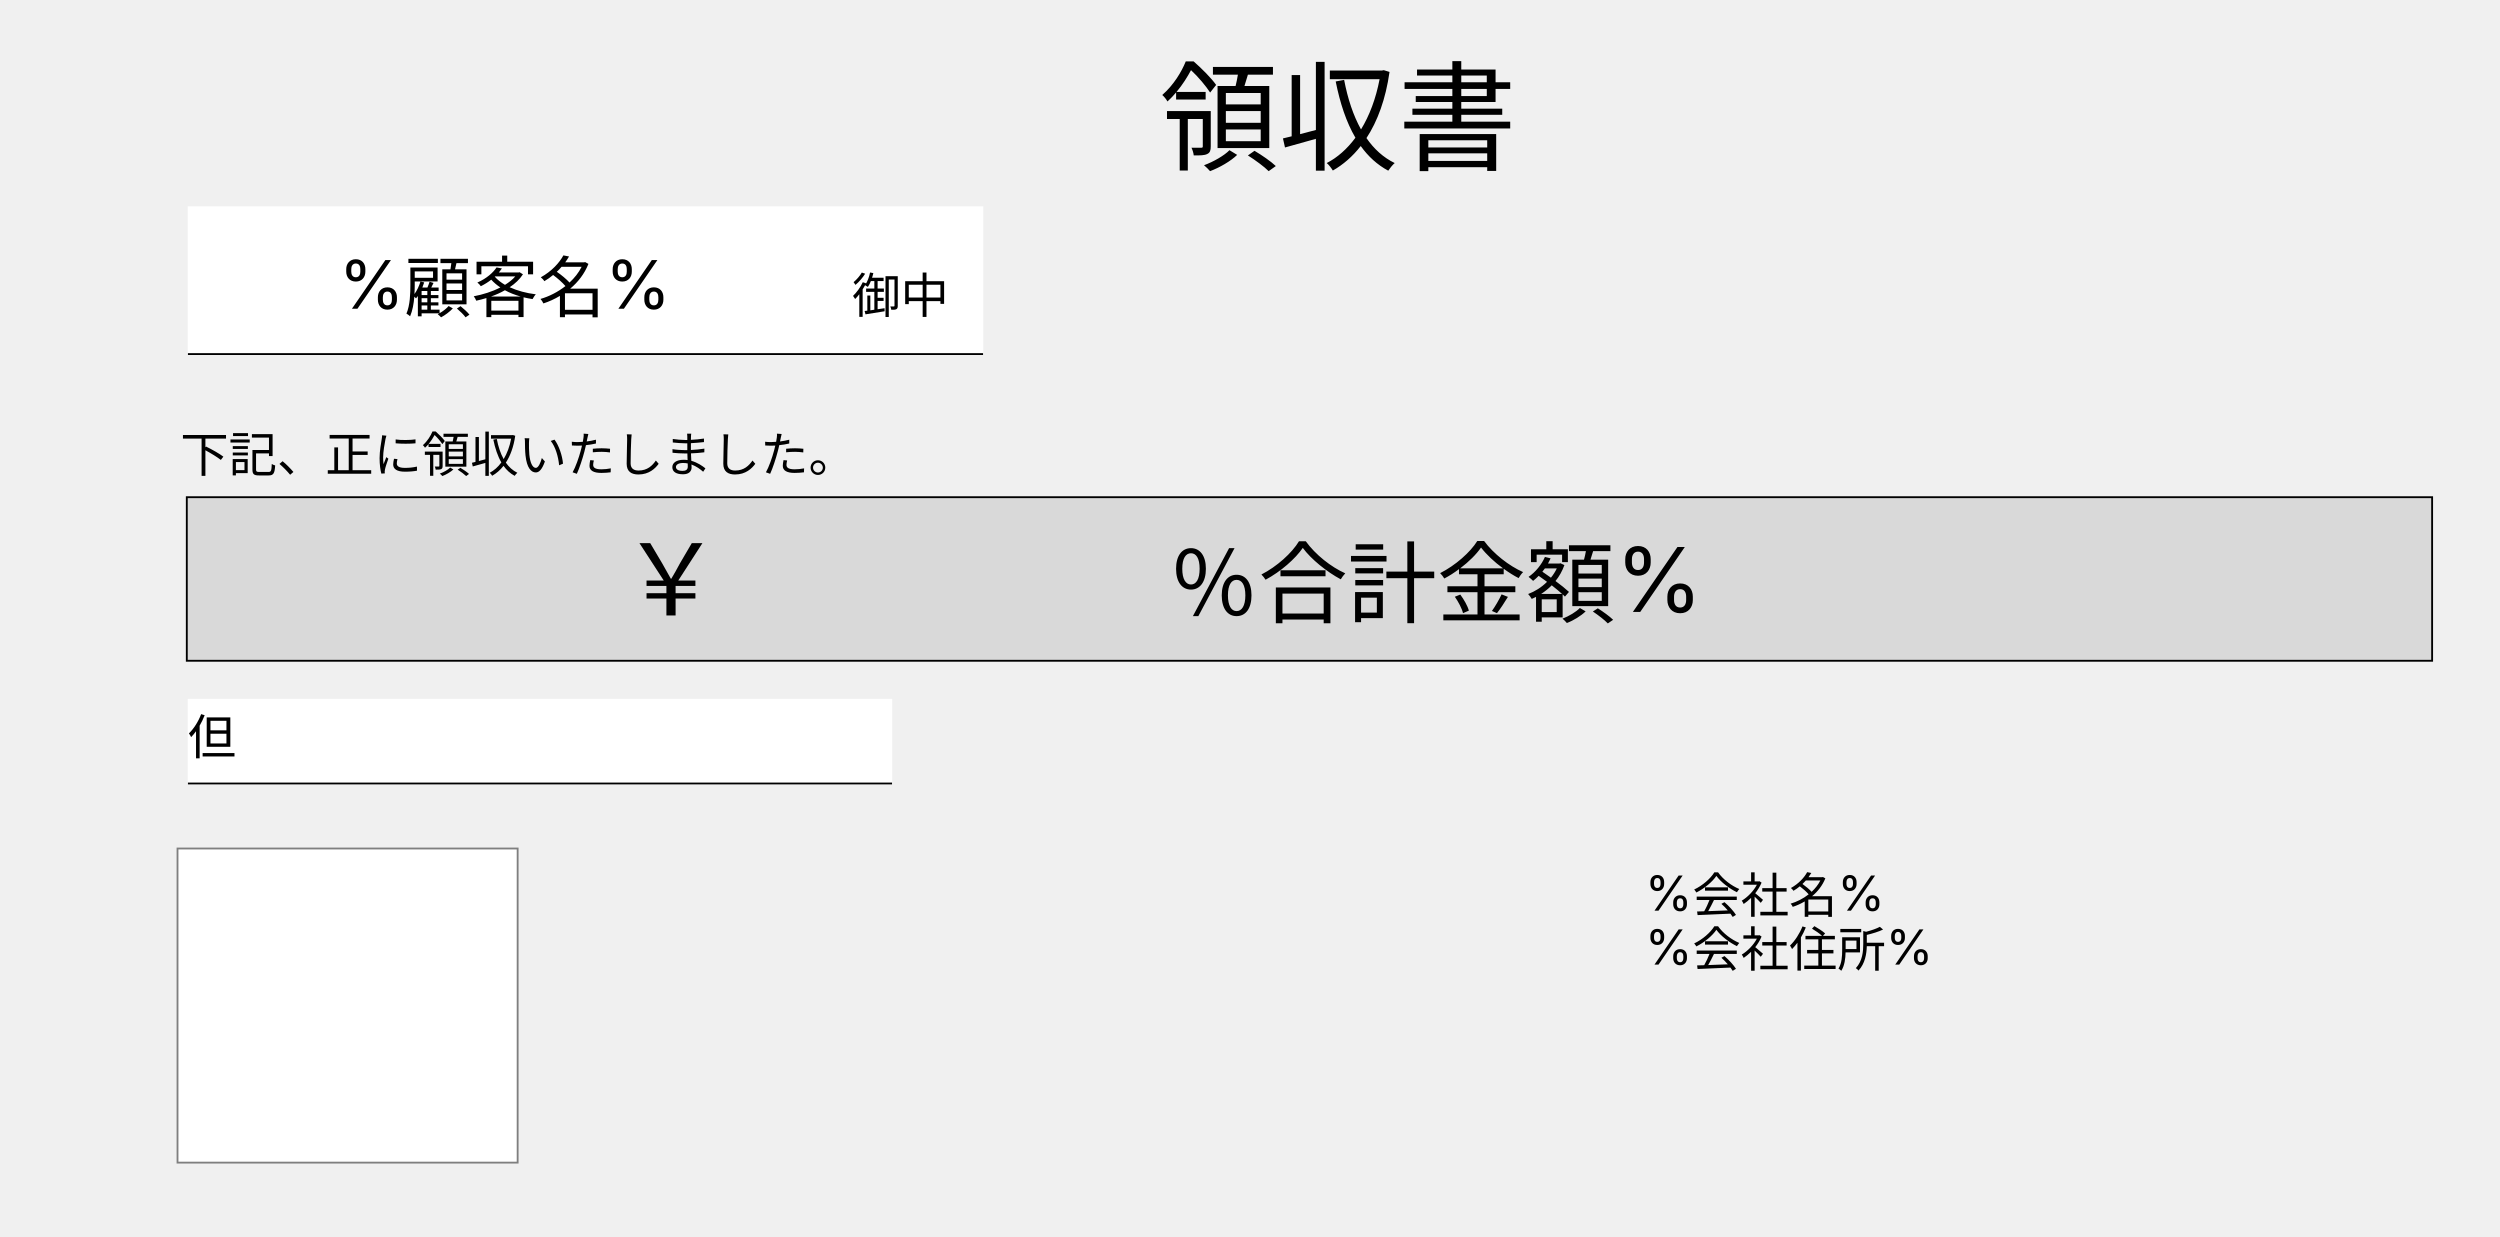
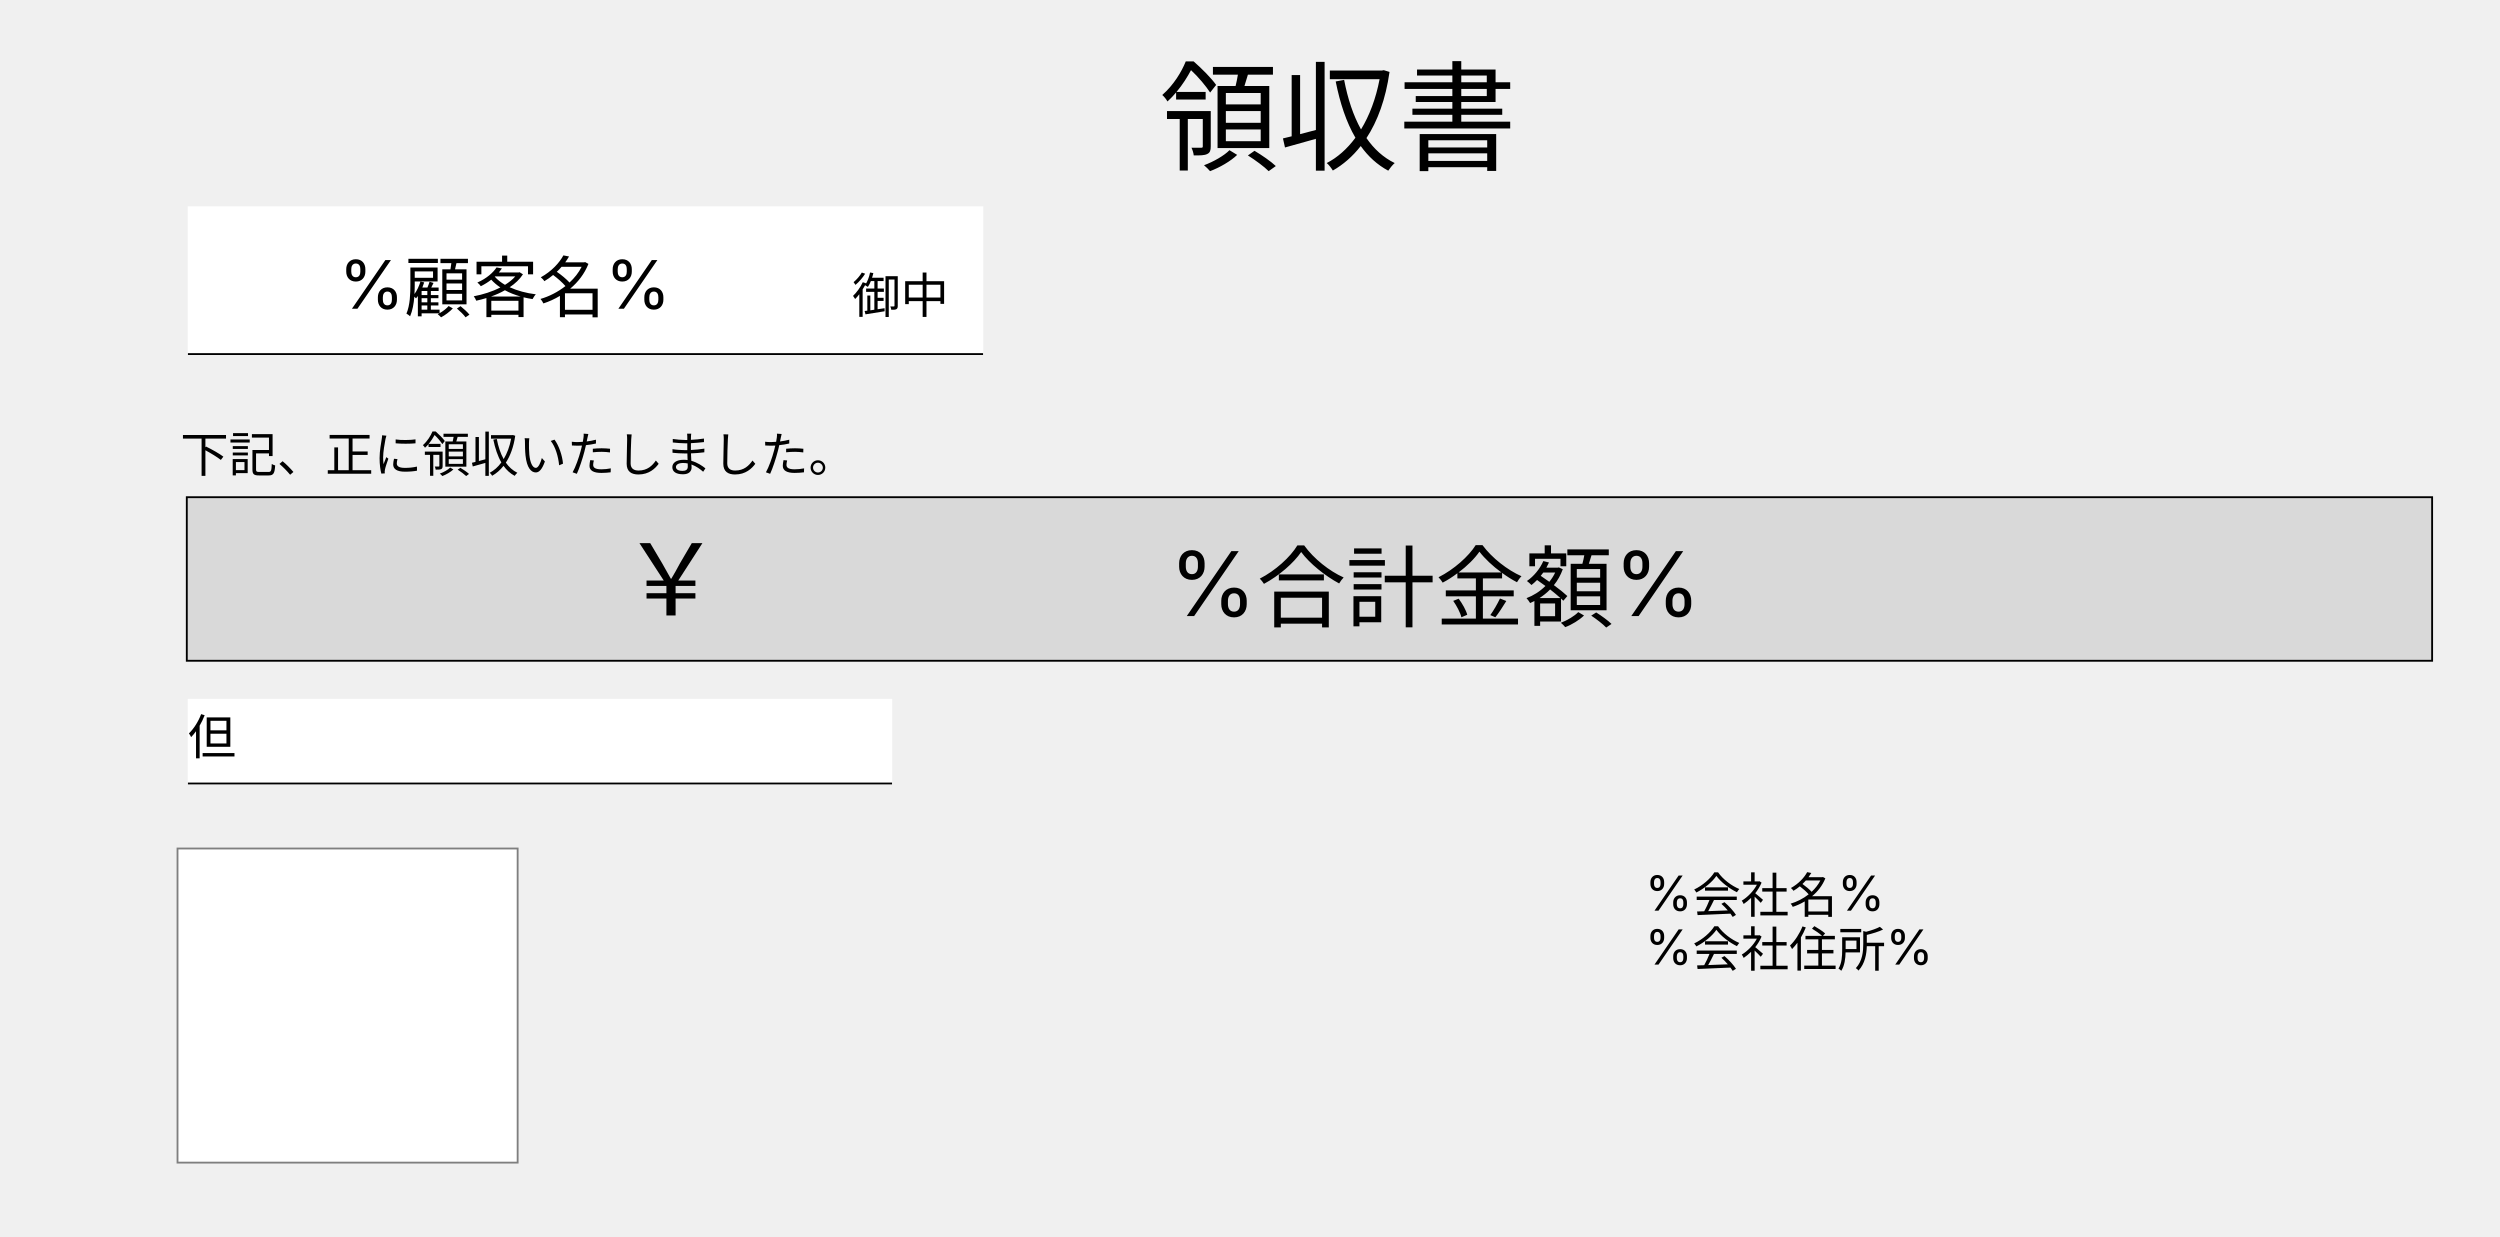
<svg xmlns="http://www.w3.org/2000/svg" width="574" height="284" viewBox="0 0 574 284" fill="none">
  <g id="é åæ¸">
    <rect id="Rectangle 1" x="42.889" y="114.158" width="515.527" height="37.555" fill="#D9D9D9" stroke="black" stroke-width="0.427" />
    <g id="Rectangle 2">
      <mask id="path-2-inside-1_101_2" fill="white">
        <path d="M43.103 47.37H225.756V81.511H43.103V47.37Z" />
      </mask>
      <path d="M43.103 47.37H225.756V81.511H43.103V47.37Z" fill="white" />
      <path d="M225.756 81.085H43.103V81.938H225.756V81.085Z" fill="black" mask="url(#path-2-inside-1_101_2)" />
    </g>
    <text id="ãè¦ç©æ¸" fill="black" xml:space="preserve" style="white-space: pre" font-family="Inter" font-size="27.313" letter-spacing="0em">
      <tspan x="266.299" y="37.031">領収書</tspan>
    </text>
    <text id="å¾¡ä¸­" fill="black" xml:space="preserve" style="white-space: pre" font-family="Inter" font-size="11.096" letter-spacing="0em">
      <tspan x="195.67" y="71.89">御中</tspan>
    </text>
    <text id="ä¸è¨ãæ­£ã«é åãããã¾ããã" fill="black" xml:space="preserve" style="white-space: pre" font-family="Inter" font-size="11.096" letter-spacing="0em">
      <tspan x="41.396" y="108.378">下記、正に領収いたしました。</tspan>
    </text>
    <text id="ï¿¥" fill="black" xml:space="preserve" style="white-space: pre" font-family="Inter" font-size="23.045" letter-spacing="0em">
      <tspan x="142.538" y="141.316">￥</tspan>
    </text>
    <g id="Rectangle 3">
      <mask id="path-8-inside-2_101_2" fill="white">
        <path d="M43.103 160.462H204.845V180.093H43.103V160.462Z" />
      </mask>
      <path d="M43.103 160.462H204.845V180.093H43.103V160.462Z" fill="white" />
      <path d="M204.845 179.666H43.103V180.52H204.845V179.666Z" fill="black" mask="url(#path-8-inside-2_101_2)" />
    </g>
    <text id="ä½" fill="black" xml:space="preserve" style="white-space: pre" font-family="Inter" font-size="11.096" letter-spacing="0em">
      <tspan x="43.103" y="173.245">但</tspan>
    </text>
    <g id="Rectangle 4">
      <rect x="40.542" y="194.603" width="78.524" height="72.549" fill="white" />
      <rect x="40.756" y="194.816" width="78.097" height="72.123" stroke="black" stroke-opacity="0.5" stroke-width="0.427" />
    </g>
    <text id="ã" fill="black" xml:space="preserve" style="white-space: pre" font-family="Inter" font-size="11.096" letter-spacing="0em">
      <tspan x="377.683" y="221.469">%会社住所%</tspan>
    </text>
    <text id="%ä¼ç¤¾å%" fill="black" xml:space="preserve" style="white-space: pre" font-family="Inter" font-size="11.096" letter-spacing="0em">
      <tspan x="377.683" y="209.093">%会社名%</tspan>
    </text>
    <text id="%é¡§å®¢å%" fill="black" xml:space="preserve" style="white-space: pre" font-family="Inter" font-size="15.363" letter-spacing="0em">
      <tspan x="77.777" y="70.881">%顧客名%</tspan>
    </text>
    <text id="ï¼åè¨éé¡%" fill="black" xml:space="preserve" style="white-space: pre" font-family="Inter" font-size="20.485" letter-spacing="0em">
-       <tspan x="268.432" y="141.452">％合計金額%</tspan>
+       <tspan x="268.432" y="141.452">%合計金額%</tspan>
    </text>
  </g>
</svg>
